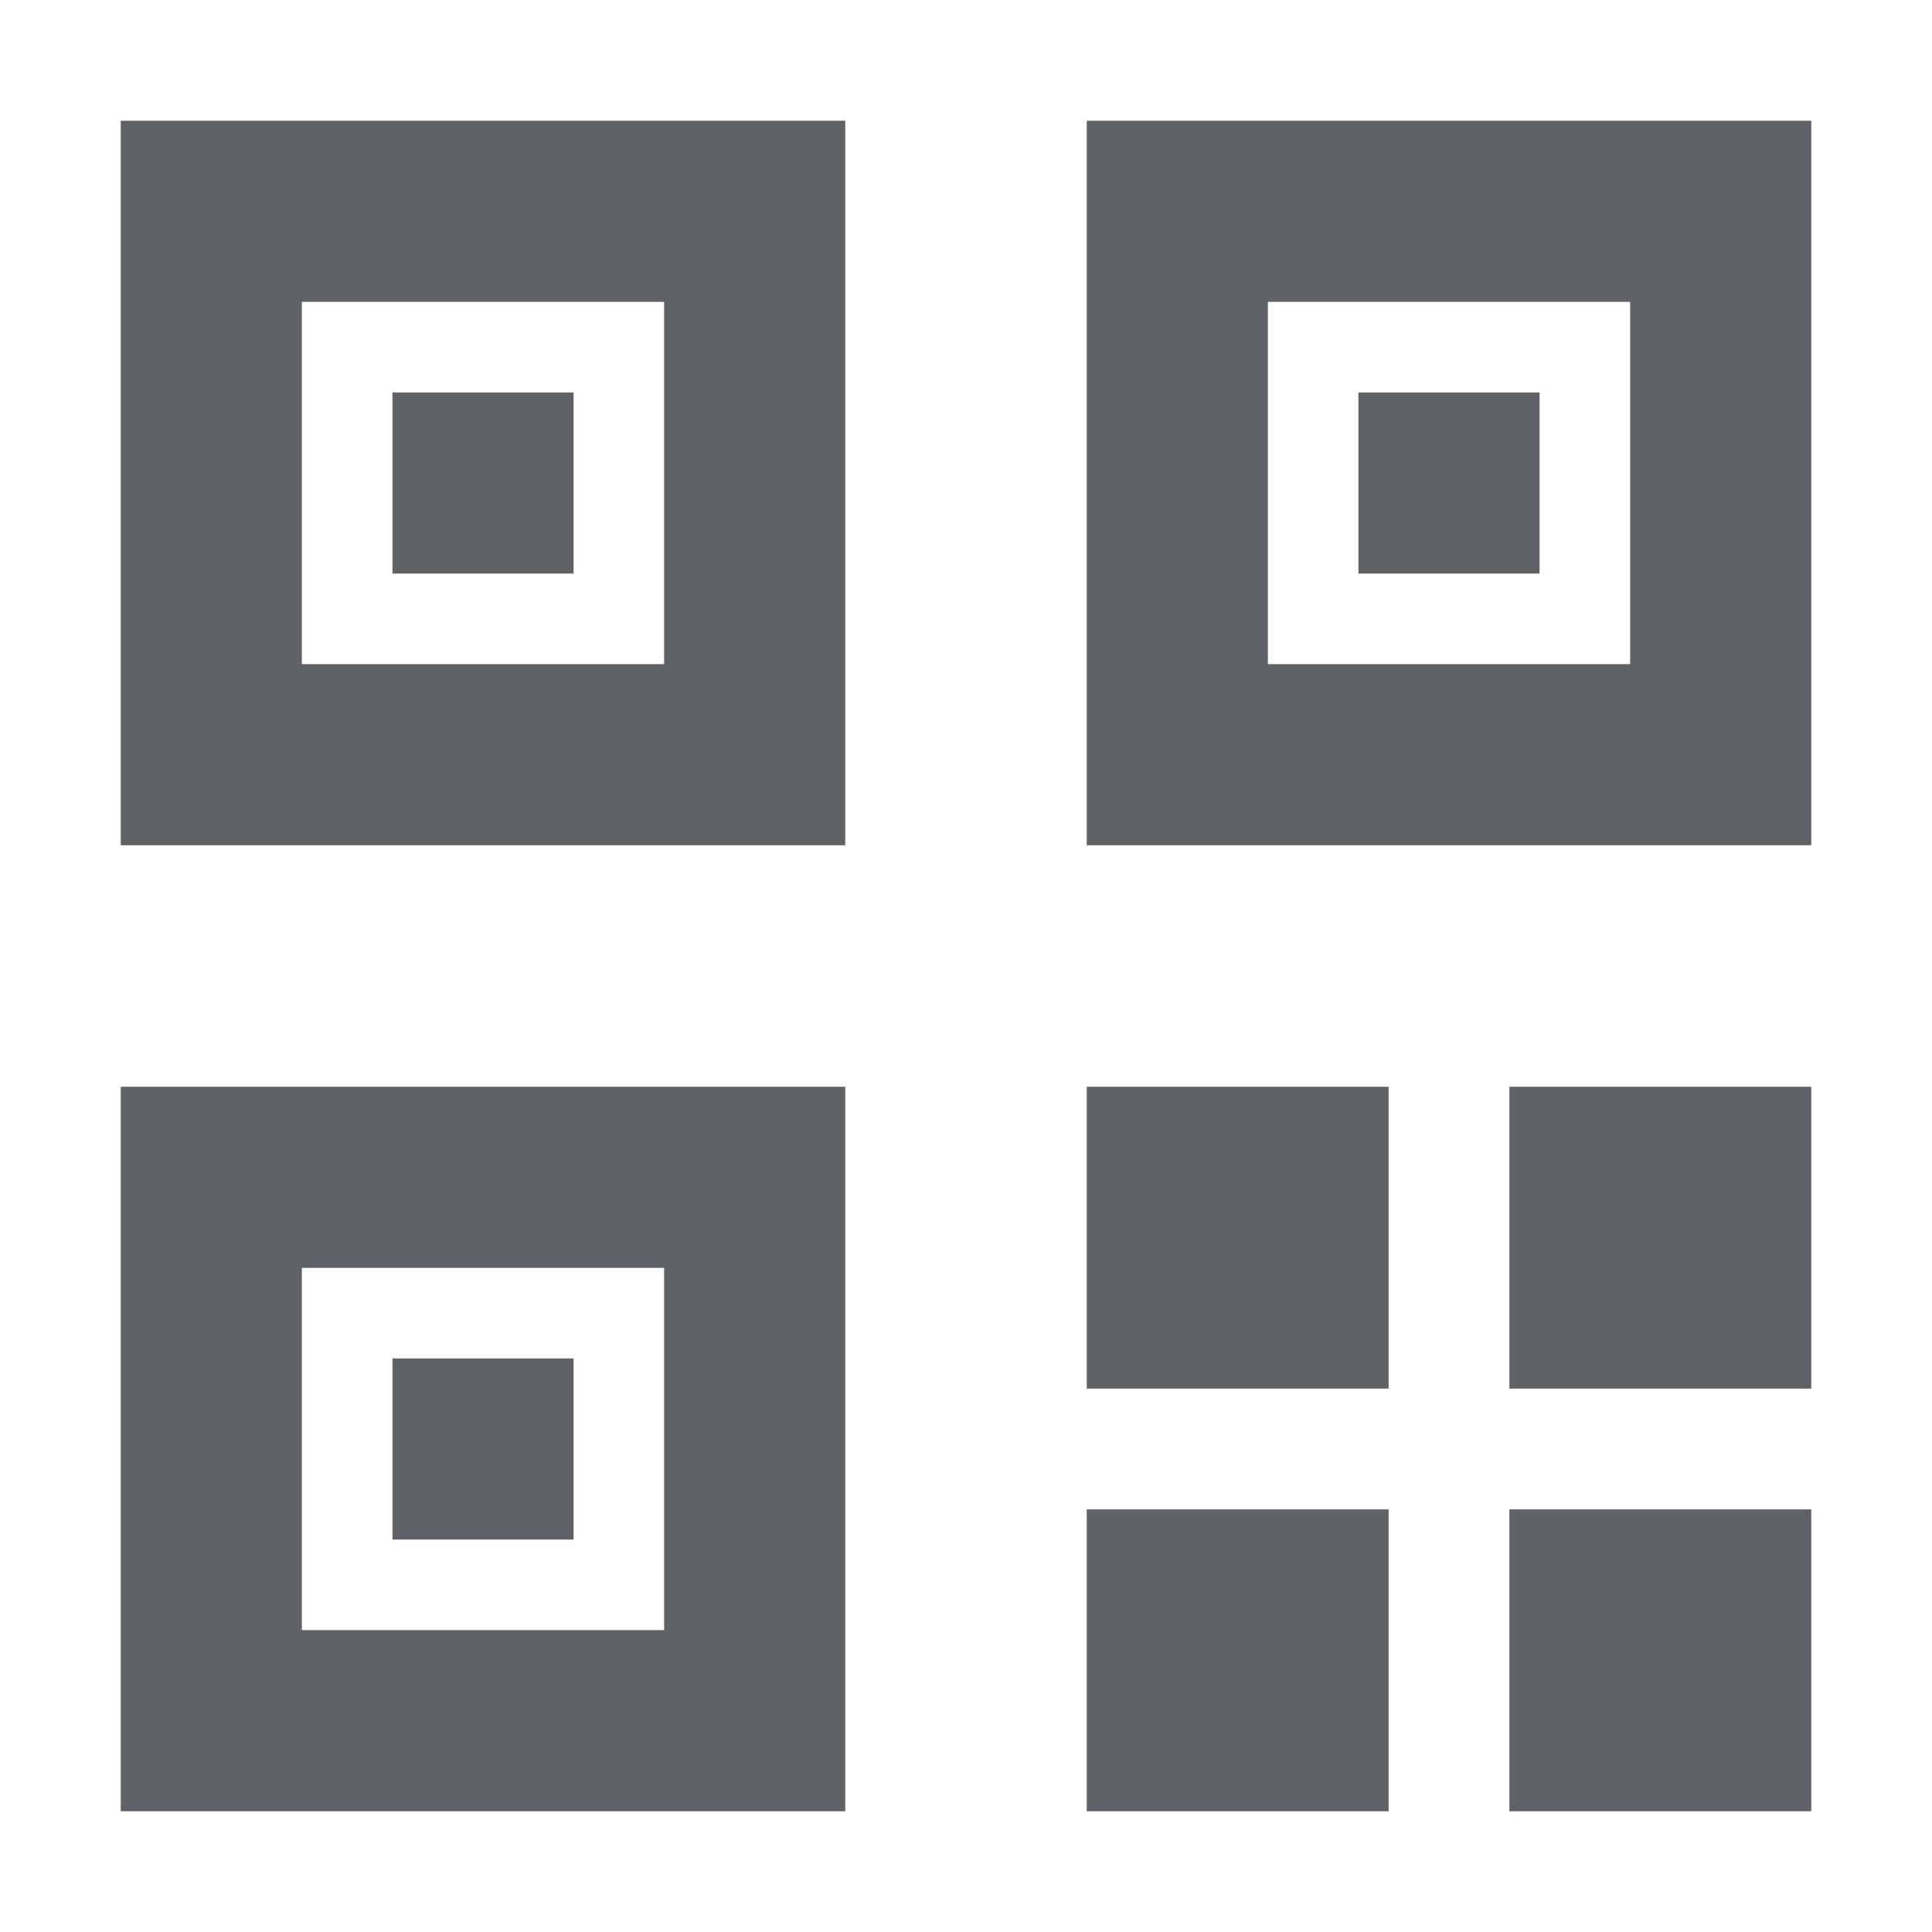
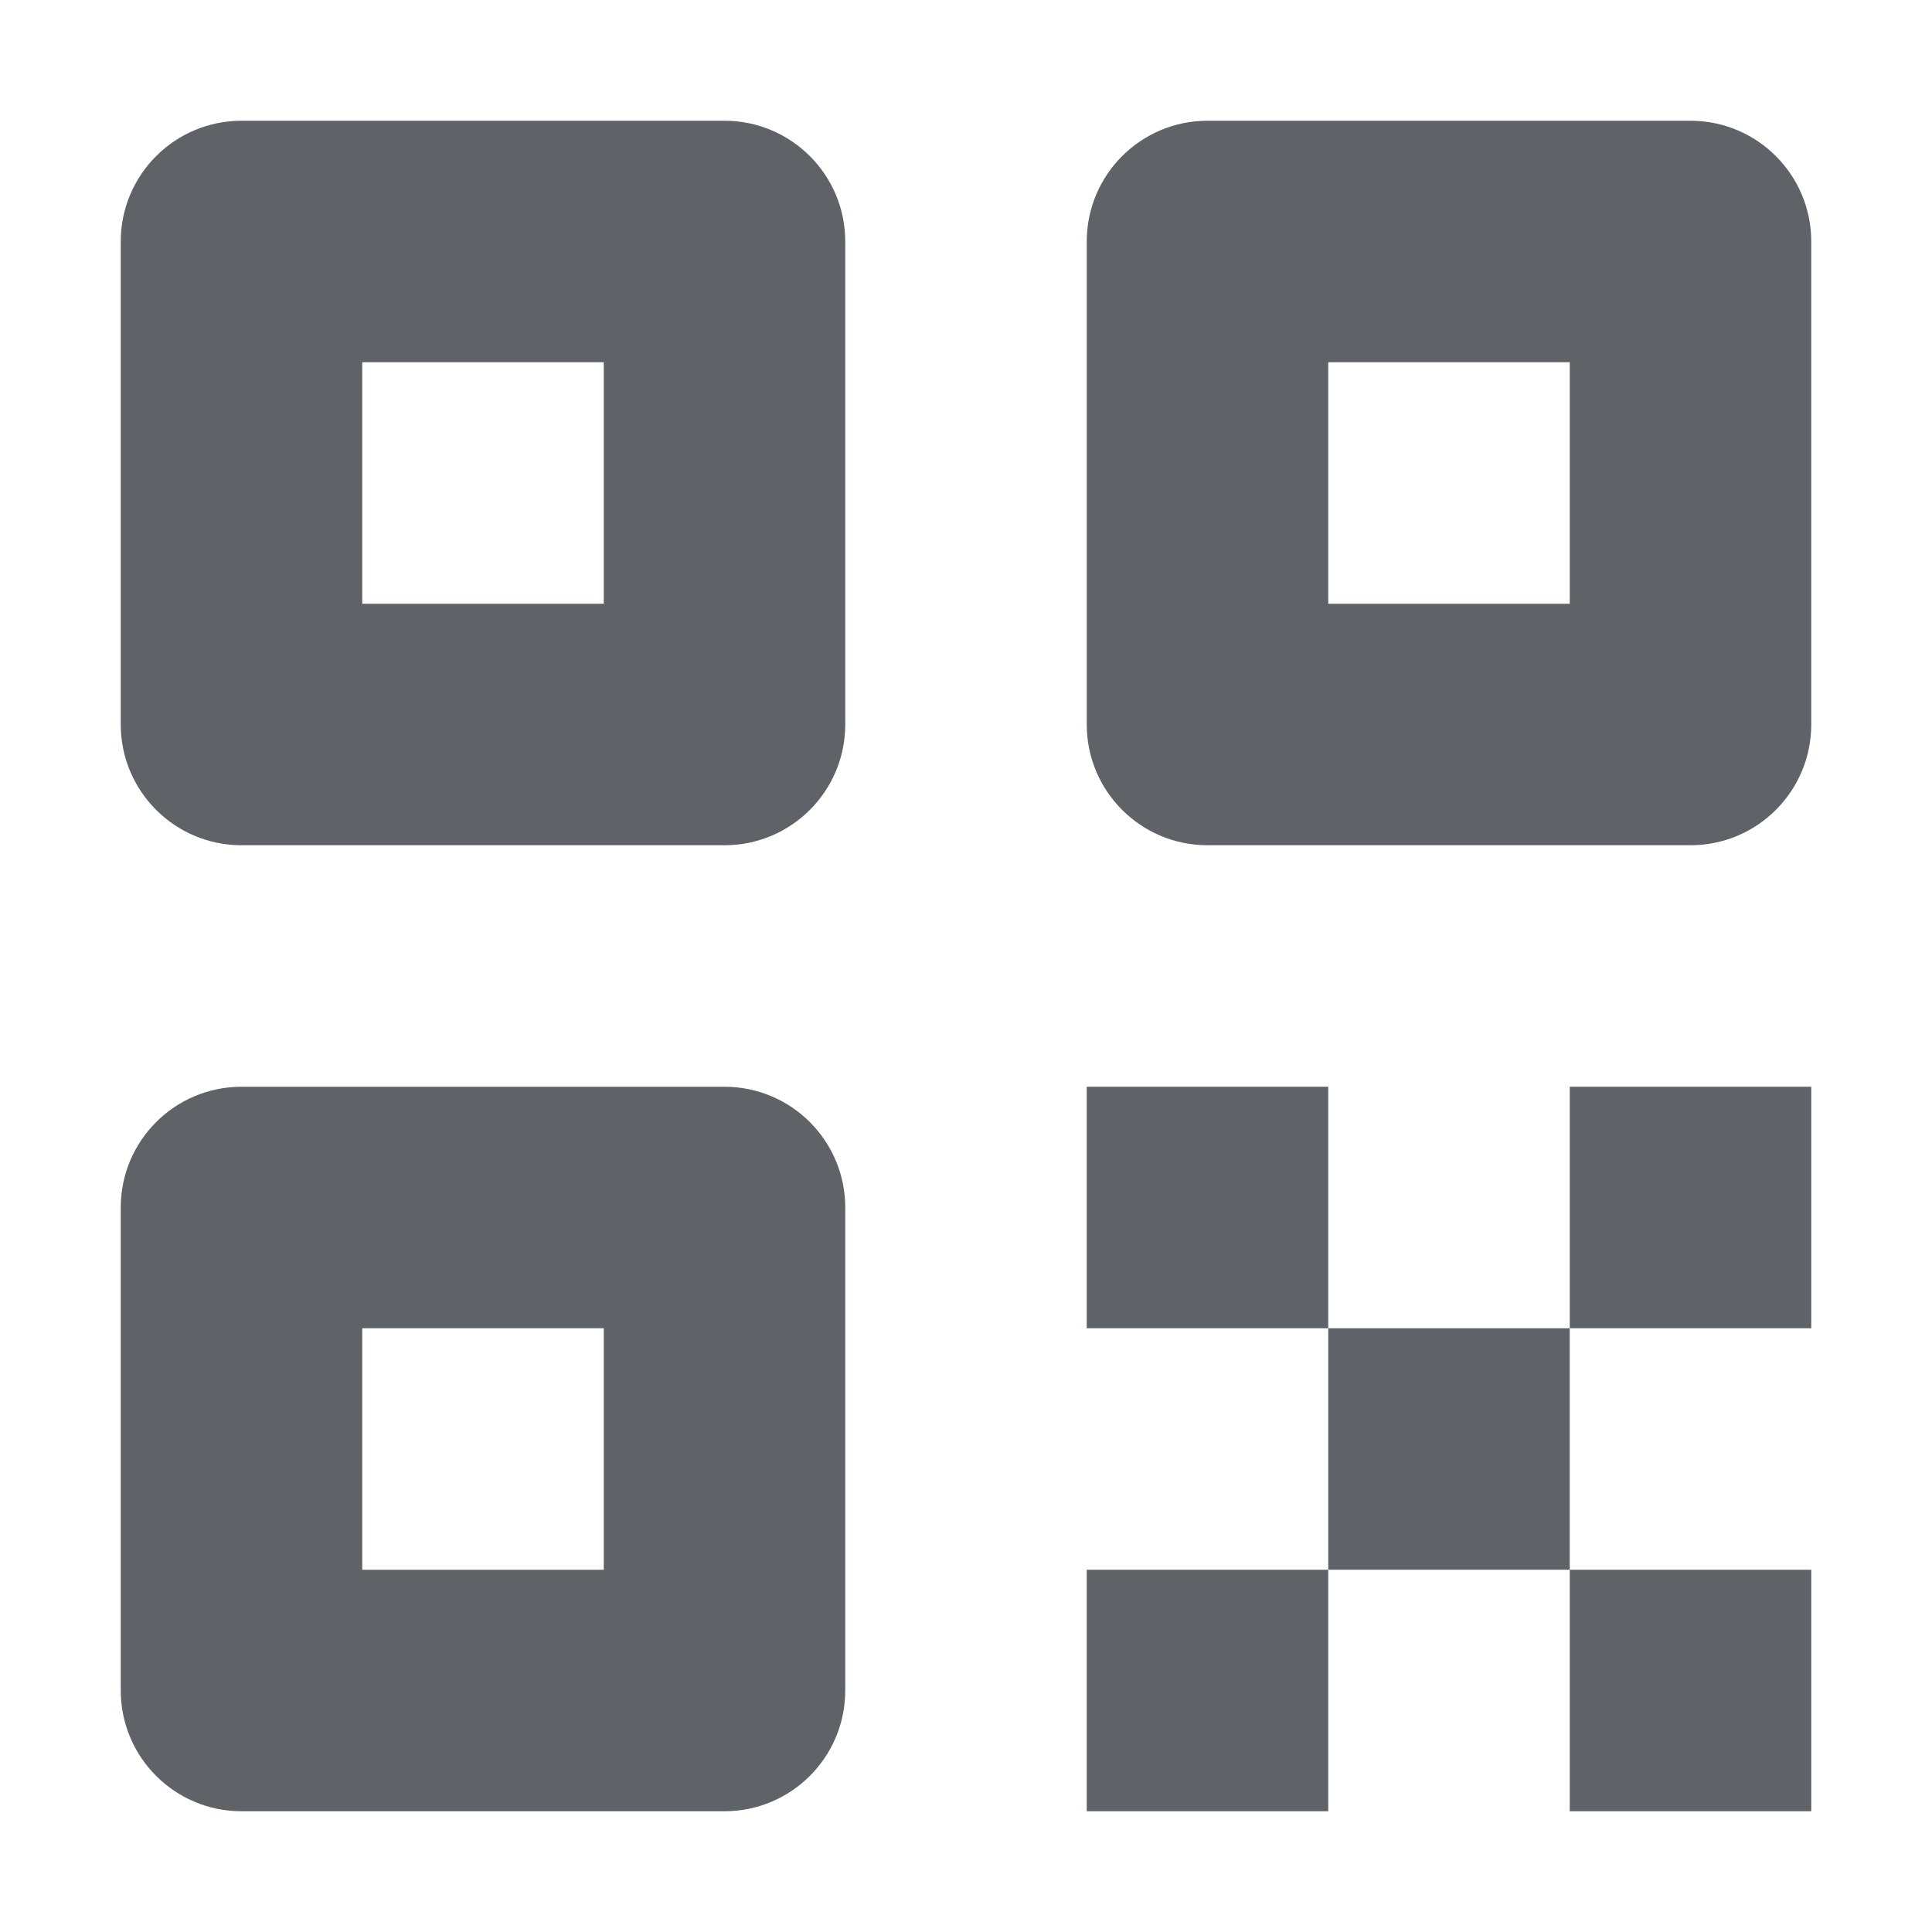
<svg xmlns="http://www.w3.org/2000/svg" width="16" height="16" viewBox="0 0 16 16">
  <g fill="#5f6368">
-     <path fill-rule="evenodd" d="M1 1h6v6h-6z M2.5 2.5v3h3v-3z" />
-     <rect x="3.25" y="3.25" width="1.5" height="1.5" />
-     <path fill-rule="evenodd" d="M9 1h6v6h-6z M10.5 2.5v3h3v-3z" />
-     <rect x="11.25" y="3.25" width="1.5" height="1.5" />
-     <path fill-rule="evenodd" d="M1 9h6v6h-6z M2.5 10.5v3h3v-3z" />
-     <rect x="3.25" y="11.25" width="1.5" height="1.5" />
-     <rect x="9" y="9" width="2.5" height="2.5" />
-     <rect x="12.5" y="9" width="2.5" height="2.5" />
-     <rect x="9" y="12.5" width="2.5" height="2.5" />
-     <rect x="12.5" y="12.5" width="2.5" height="2.5" />
+     <path fill-rule="evenodd" d="M2 1h4a1 1 0 0 1 1 1v4a1 1 0 0 1-1 1h-4a1 1 0 0 1-1-1v-4a1 1 0 0 1 1-1z M3 3v2h2v-2z" />
+     <path fill-rule="evenodd" d="M10 1h4a1 1 0 0 1 1 1v4a1 1 0 0 1-1 1h-4a1 1 0 0 1-1-1v-4a1 1 0 0 1 1-1z M11 3v2h2v-2z" />
+     <path fill-rule="evenodd" d="M2 9h4a1 1 0 0 1 1 1v4a1 1 0 0 1-1 1h-4a1 1 0 0 1-1-1v-4a1 1 0 0 1 1-1z M3 11v2h2v-2z" />
+     <rect x="9" y="9" width="2" height="2" />
+     <rect x="13" y="9" width="2" height="2" />
+     <rect x="11" y="11" width="2" height="2" />
+     <rect x="9" y="13" width="2" height="2" />
+     <rect x="13" y="13" width="2" height="2" />
  </g>
</svg>
